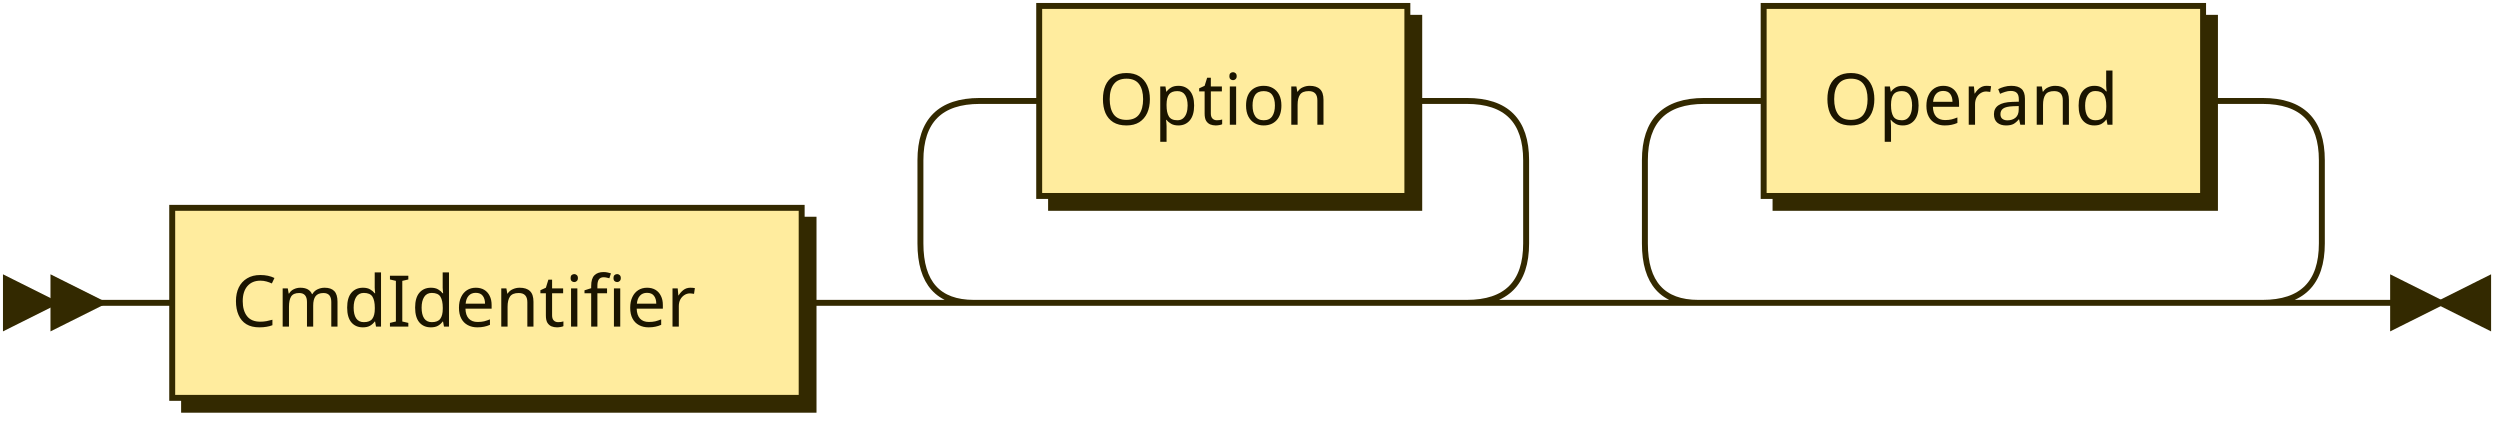
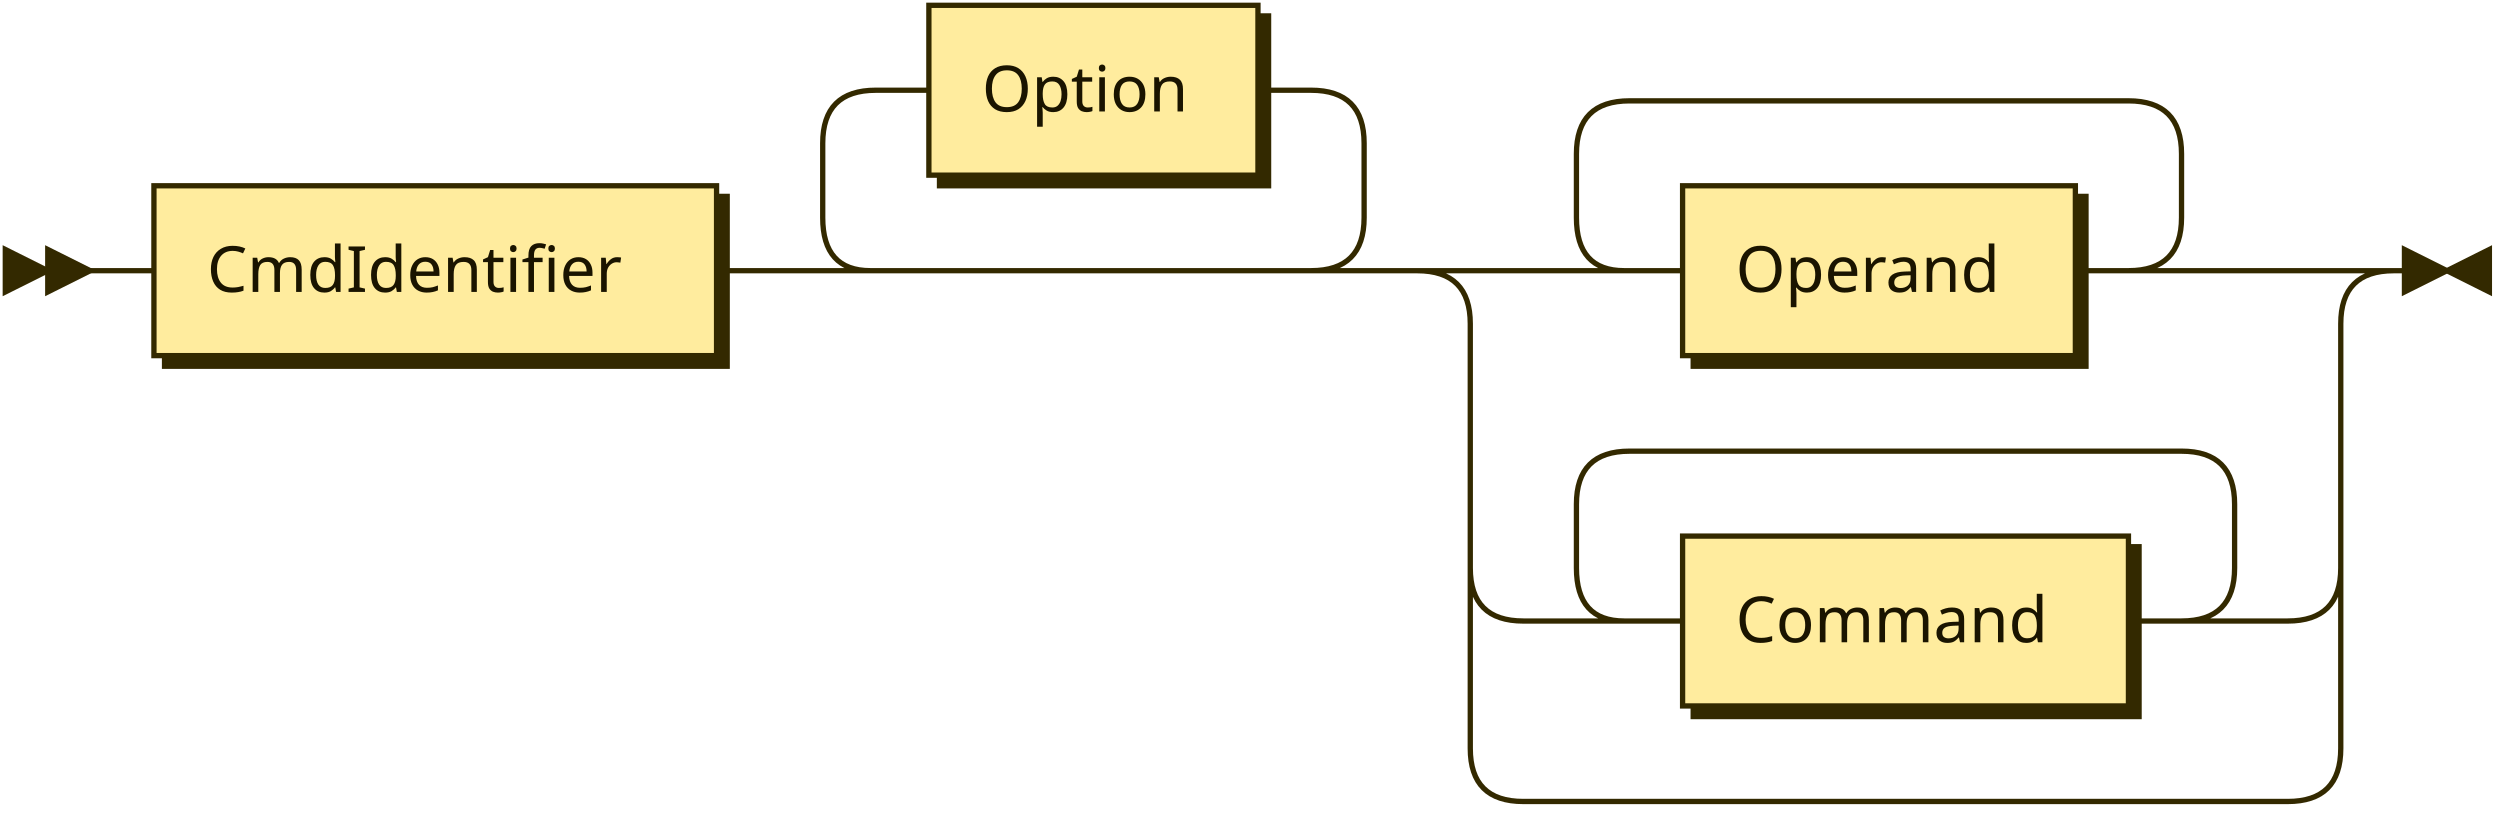
- <svg xmlns="http://www.w3.org/2000/svg" xmlns:xlink="http://www.w3.org/1999/xlink" width="421" height="71">
+ <svg xmlns="http://www.w3.org/2000/svg" xmlns:xlink="http://www.w3.org/1999/xlink" width="471" height="153">
  <defs>
    <style type="text/css">
    @namespace "http://www.w3.org/2000/svg";
    .line                 {fill: none; stroke: #332900; stroke-width: 1;}
    .bold-line            {stroke: #141000; shape-rendering: crispEdges; stroke-width: 2;}
    .thin-line            {stroke: #1F1800; shape-rendering: crispEdges}
    .filled               {fill: #332900; stroke: none;}
    text.terminal         {font-family: Verdana, Sans-serif;
                            font-size: 12px;
                            fill: #141000;
                            font-weight: bold;
                          }
    text.nonterminal      {font-family: Verdana, Sans-serif;
                            font-size: 12px;
                            fill: #1A1400;
                            font-weight: normal;
                          }
    text.regexp           {font-family: Verdana, Sans-serif;
                            font-size: 12px;
                            fill: #1F1800;
                            font-weight: normal;
                          }
    rect, circle, polygon {fill: #332900; stroke: #332900;}
    rect.terminal         {fill: #FFDB4D; stroke: #332900; stroke-width: 1;}
    rect.nonterminal      {fill: #FFEC9E; stroke: #332900; stroke-width: 1;}
    rect.text             {fill: none; stroke: none;}
    polygon.regexp        {fill: #FFF4C7; stroke: #332900; stroke-width: 1;}
  </style>
  </defs>
  <polygon points="9 51 1 47 1 55" />
  <polygon points="17 51 9 47 9 55" />
  <a xlink:href="#CmdIdentifier" xlink:title="CmdIdentifier">
    <rect x="31" y="37" width="106" height="32" />
    <rect x="29" y="35" width="106" height="32" class="nonterminal" />
    <text class="nonterminal" x="39" y="55">CmdIdentifier</text>
  </a>
  <a xlink:href="#Option" xlink:title="Option">
    <rect x="177" y="3" width="62" height="32" />
    <rect x="175" y="1" width="62" height="32" class="nonterminal" />
    <text class="nonterminal" x="185" y="21">Option</text>
  </a>
  <a xlink:href="#Operand" xlink:title="Operand">
-     <rect x="299" y="3" width="74" height="32" />
-     <rect x="297" y="1" width="74" height="32" class="nonterminal" />
-     <text class="nonterminal" x="307" y="21">Operand</text>
+     <rect x="319" y="37" width="74" height="32" />
+     <rect x="317" y="35" width="74" height="32" class="nonterminal" />
+     <text class="nonterminal" x="327" y="55">Operand</text>
  </a>
-   <path class="line" d="m17 51 h2 m0 0 h10 m106 0 h10 m20 0 h10 m0 0 h72 m-102 0 l20 0 m-1 0 q-9 0 -9 -10 l0 -14 q0 -10 10 -10 m82 34 l20 0 m-20 0 q10 0 10 -10 l0 -14 q0 -10 -10 -10 m-82 0 h10 m62 0 h10 m40 34 h10 m0 0 h84 m-114 0 l20 0 m-1 0 q-9 0 -9 -10 l0 -14 q0 -10 10 -10 m94 34 l20 0 m-20 0 q10 0 10 -10 l0 -14 q0 -10 -10 -10 m-94 0 h10 m74 0 h10 m23 34 h-3" />
-   <polygon points="411 51 419 47 419 55" />
-   <polygon points="411 51 403 47 403 55" />
+   <a xlink:href="#Command" xlink:title="Command">
+     <rect x="319" y="103" width="84" height="32" />
+     <rect x="317" y="101" width="84" height="32" class="nonterminal" />
+     <text class="nonterminal" x="327" y="121">Command</text>
+   </a>
+   <path class="line" d="m17 51 h2 m0 0 h10 m106 0 h10 m20 0 h10 m0 0 h72 m-102 0 l20 0 m-1 0 q-9 0 -9 -10 l0 -14 q0 -10 10 -10 m82 34 l20 0 m-20 0 q10 0 10 -10 l0 -14 q0 -10 -10 -10 m-82 0 h10 m62 0 h10 m60 34 h10 m74 0 h10 m-114 0 l20 0 m-1 0 q-9 0 -9 -10 l0 -12 q0 -10 10 -10 m94 32 l20 0 m-20 0 q10 0 10 -10 l0 -12 q0 -10 -10 -10 m-94 0 h10 m0 0 h84 m20 32 h10 m-164 0 h20 m144 0 h20 m-184 0 q10 0 10 10 m164 0 q0 -10 10 -10 m-174 10 v46 m164 0 v-46 m-164 46 q0 10 10 10 m144 0 q10 0 10 -10 m-134 10 h10 m84 0 h10 m-124 0 l20 0 m-1 0 q-9 0 -9 -10 l0 -12 q0 -10 10 -10 m104 32 l20 0 m-20 0 q10 0 10 -10 l0 -12 q0 -10 -10 -10 m-104 0 h10 m0 0 h94 m-134 22 v20 m164 0 v-20 m-164 20 v14 m164 0 v-14 m-164 14 q0 10 10 10 m144 0 q10 0 10 -10 m-154 10 h10 m0 0 h134 m23 -100 h-3" />
+   <polygon points="461 51 469 47 469 55" />
+   <polygon points="461 51 453 47 453 55" />
</svg>
